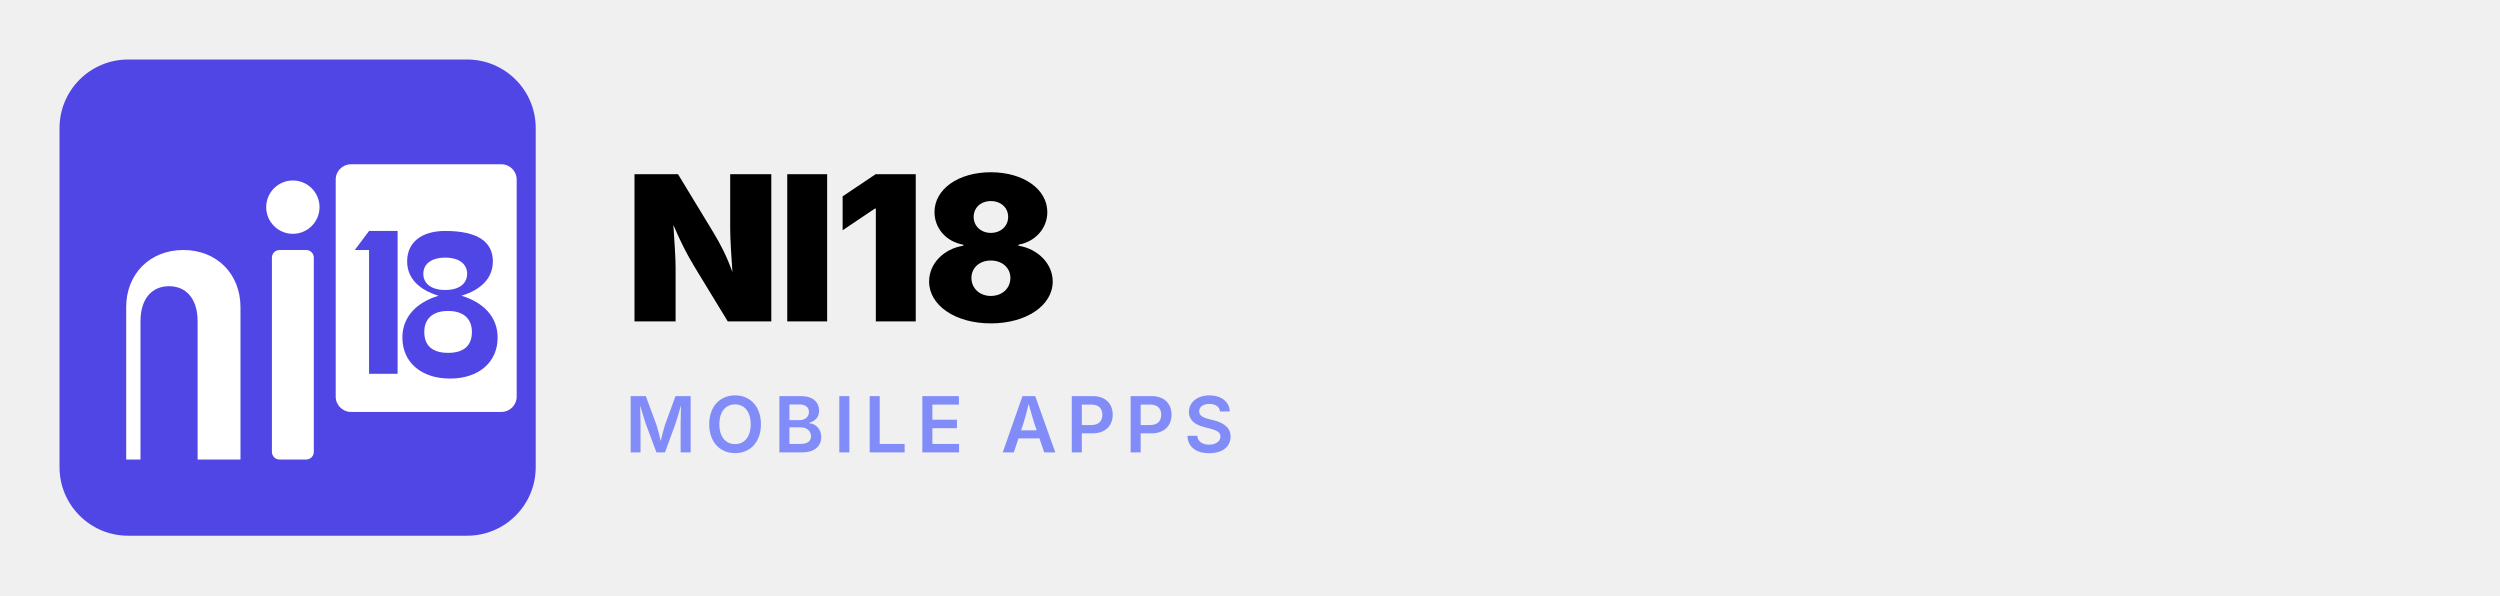
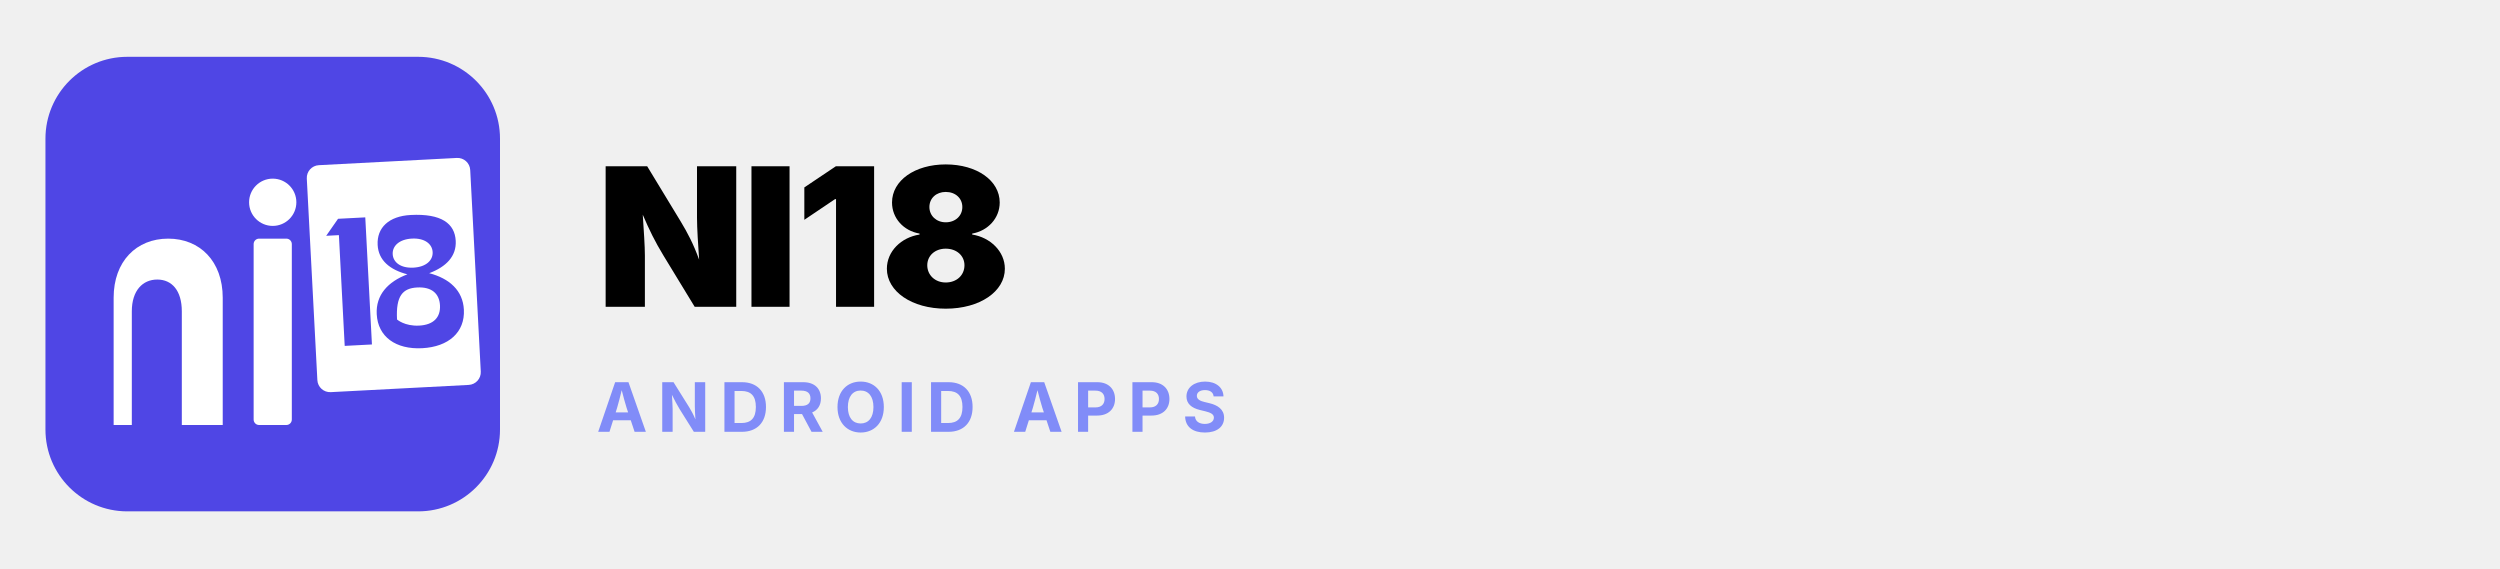
- <svg xmlns="http://www.w3.org/2000/svg" viewBox="0 0 420 100" width="100%" height="100%">
-   <g transform="translate(10, 10) scale(0.16)">
-     <rect width="500" height="500" rx="72" fill="#4f46e5" />
-     <g transform="translate(30, 40)">
-       <path d="M40 380 V220 C40 185 65 160 100 160 C135 160 160 185 160 220 V380 H115 V235 C115 210 102 198 85 198 C68 198 55 210 55 235 V380 Z" fill="#ffffff" />
-       <circle cx="215" cy="115" r="28" fill="#ffffff" />
-       <rect x="193" y="160" width="44" height="220" rx="8" fill="#ffffff" />
-       <rect x="260" y="70" width="190" height="260" rx="16" fill="#ffffff" />
-       <path d="M295 140 H325 V290 H295 Z M295 140 L280 160 H295 Z" fill="#4f46e5" />
-       <path d="M375 140 C350 140 335 152 335 172 C335 190 348 202 368 208 C345 215 330 230 330 252 C330 278 350 295 380 295 C410 295 430 278 430 252 C430 230 415 215 392 208 C412 202 425 190 425 172 C425 152 410 140 375 140 Z M375 168 C390 168 398 175 398 185 C398 195 390 202 375 202 C360 202 352 195 352 185 C352 175 360 168 375 168 Z M378 224 C395 224 403 233 403 246 C403 260 395 268 378 268 C361 268 353 260 353 246 C353 233 361 224 378 224 Z" fill="#4f46e5" />
+ <svg xmlns="http://www.w3.org/2000/svg" viewBox="0 0 440 100" width="100%" height="100%">
+   <g transform="translate(8, 10) scale(0.16)">
+     <rect width="500" height="500" rx="90" fill="#4f46e5" />
+     <g transform="translate(45, 65)">
+       <path d="M30 340 V200 C30 160 55 135 90 135 C125 135 150 160 150 200 V340 H105 V215 C105 192 94 180 78 180 C62 180 50 192 50 215 V340 Z" fill="#ffffff" />
+       <circle cx="205" cy="95" r="26" fill="#ffffff" />
+       <rect x="184" y="135" width="42" height="205" rx="6" fill="#ffffff" />
+       <g transform="rotate(-3, 340, 210)">
+         <rect x="250" y="50" width="180" height="250" rx="14" fill="#ffffff" />
+         <path d="M282 110 H312 V250 H282 Z M282 110 L268 128 H282 Z" fill="#4f46e5" />
+         <path d="M362 110 C338 110 324 122 324 141 C324 158 336 169 355 175 C333 182 319 196 319 217 C319 242 338 257 367 257 C396 257 415 242 415 217 C415 196 401 182 379 175 C398 169 410 158 410 141 C410 122 396 110 362 110 Z M362 136 C376 136 384 143 384 152 C384 161 376 168 362 168 C348 168 340 161 340 152 C340 143 348 136 362 136 Z M365 190 C381 190 389 198 389 211 C389 224 381 232 365 232 C349 232 341 224 341 224 C341 198 349 190 365 190 Z" fill="#4f46e5" />
+       </g>
    </g>
  </g>
  <text x="105" y="54" font-family="Inter, system-ui, -apple-system, sans-serif" font-size="34" font-weight="900" fill="currentColor" letter-spacing="-0.5px">NI18</text>
-   <text x="105" y="76" font-family="Inter, system-ui, -apple-system, sans-serif" font-size="13" font-weight="600" fill="#818cf8" letter-spacing="1.5px">MOBILE APPS</text>
+   <text x="105" y="76" font-family="Inter, system-ui, -apple-system, sans-serif" font-size="12" font-weight="700" fill="#818cf8" letter-spacing="1.8px">ANDROID APPS</text>
</svg>
